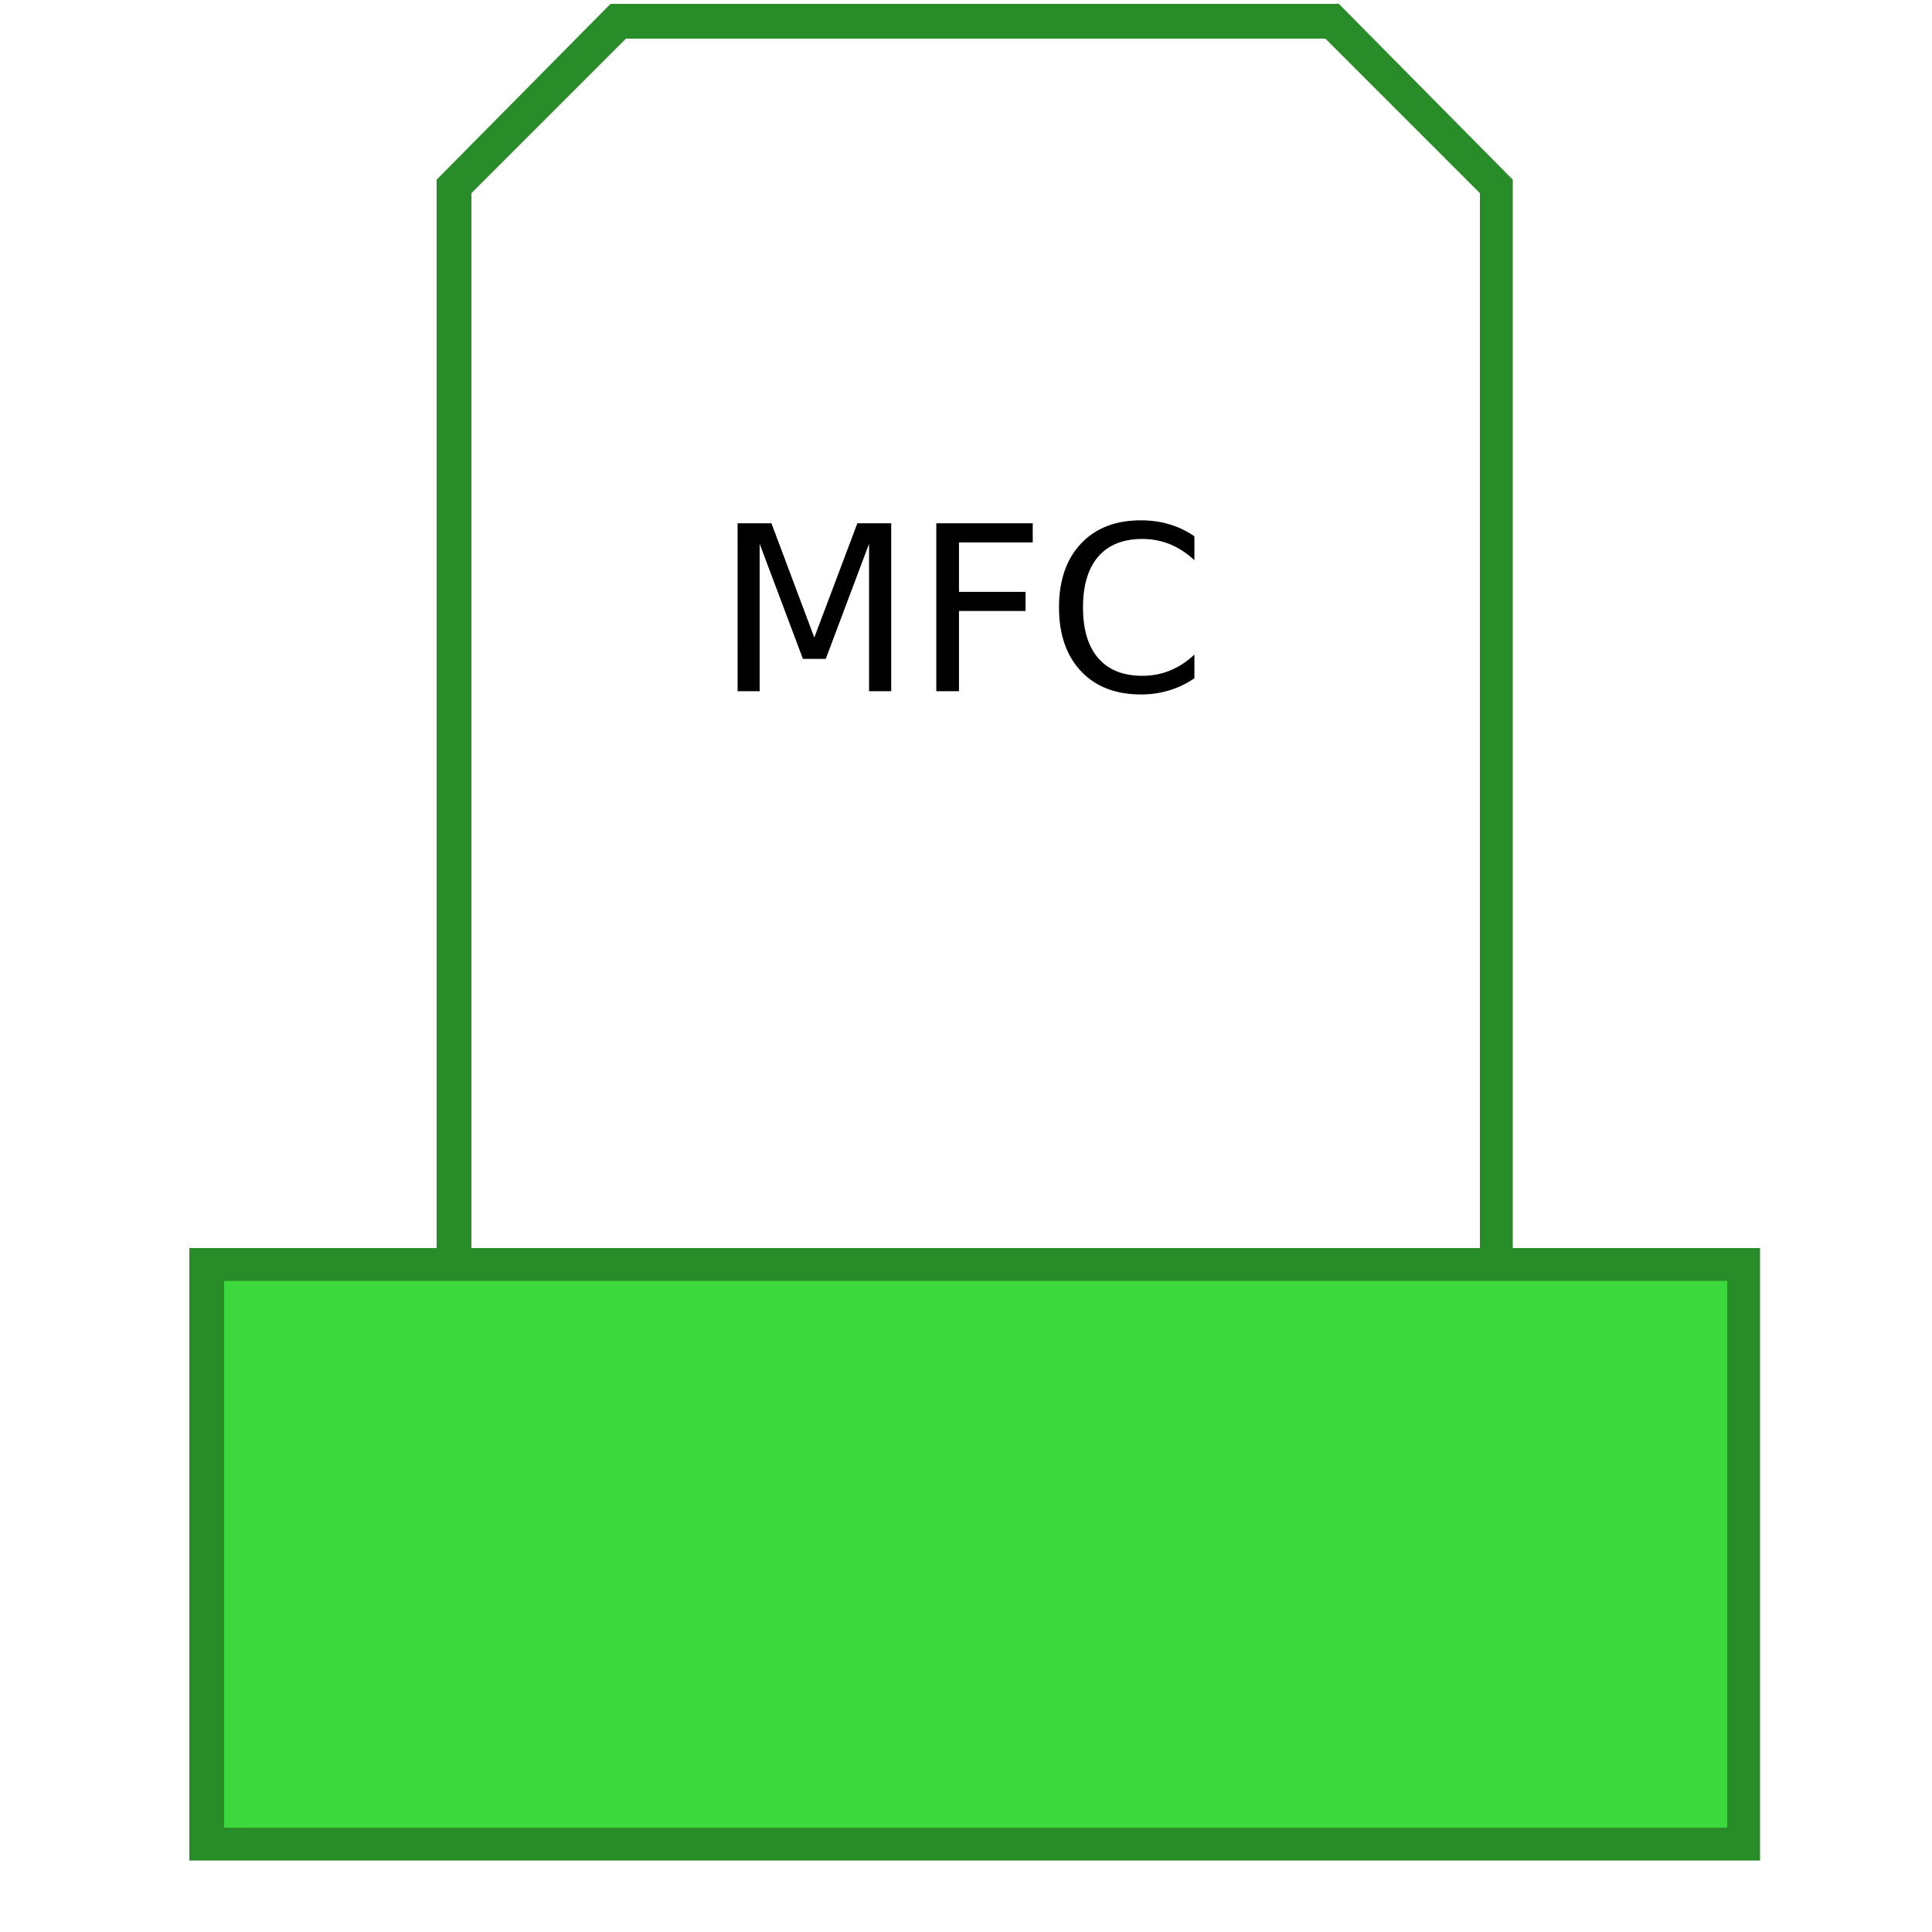
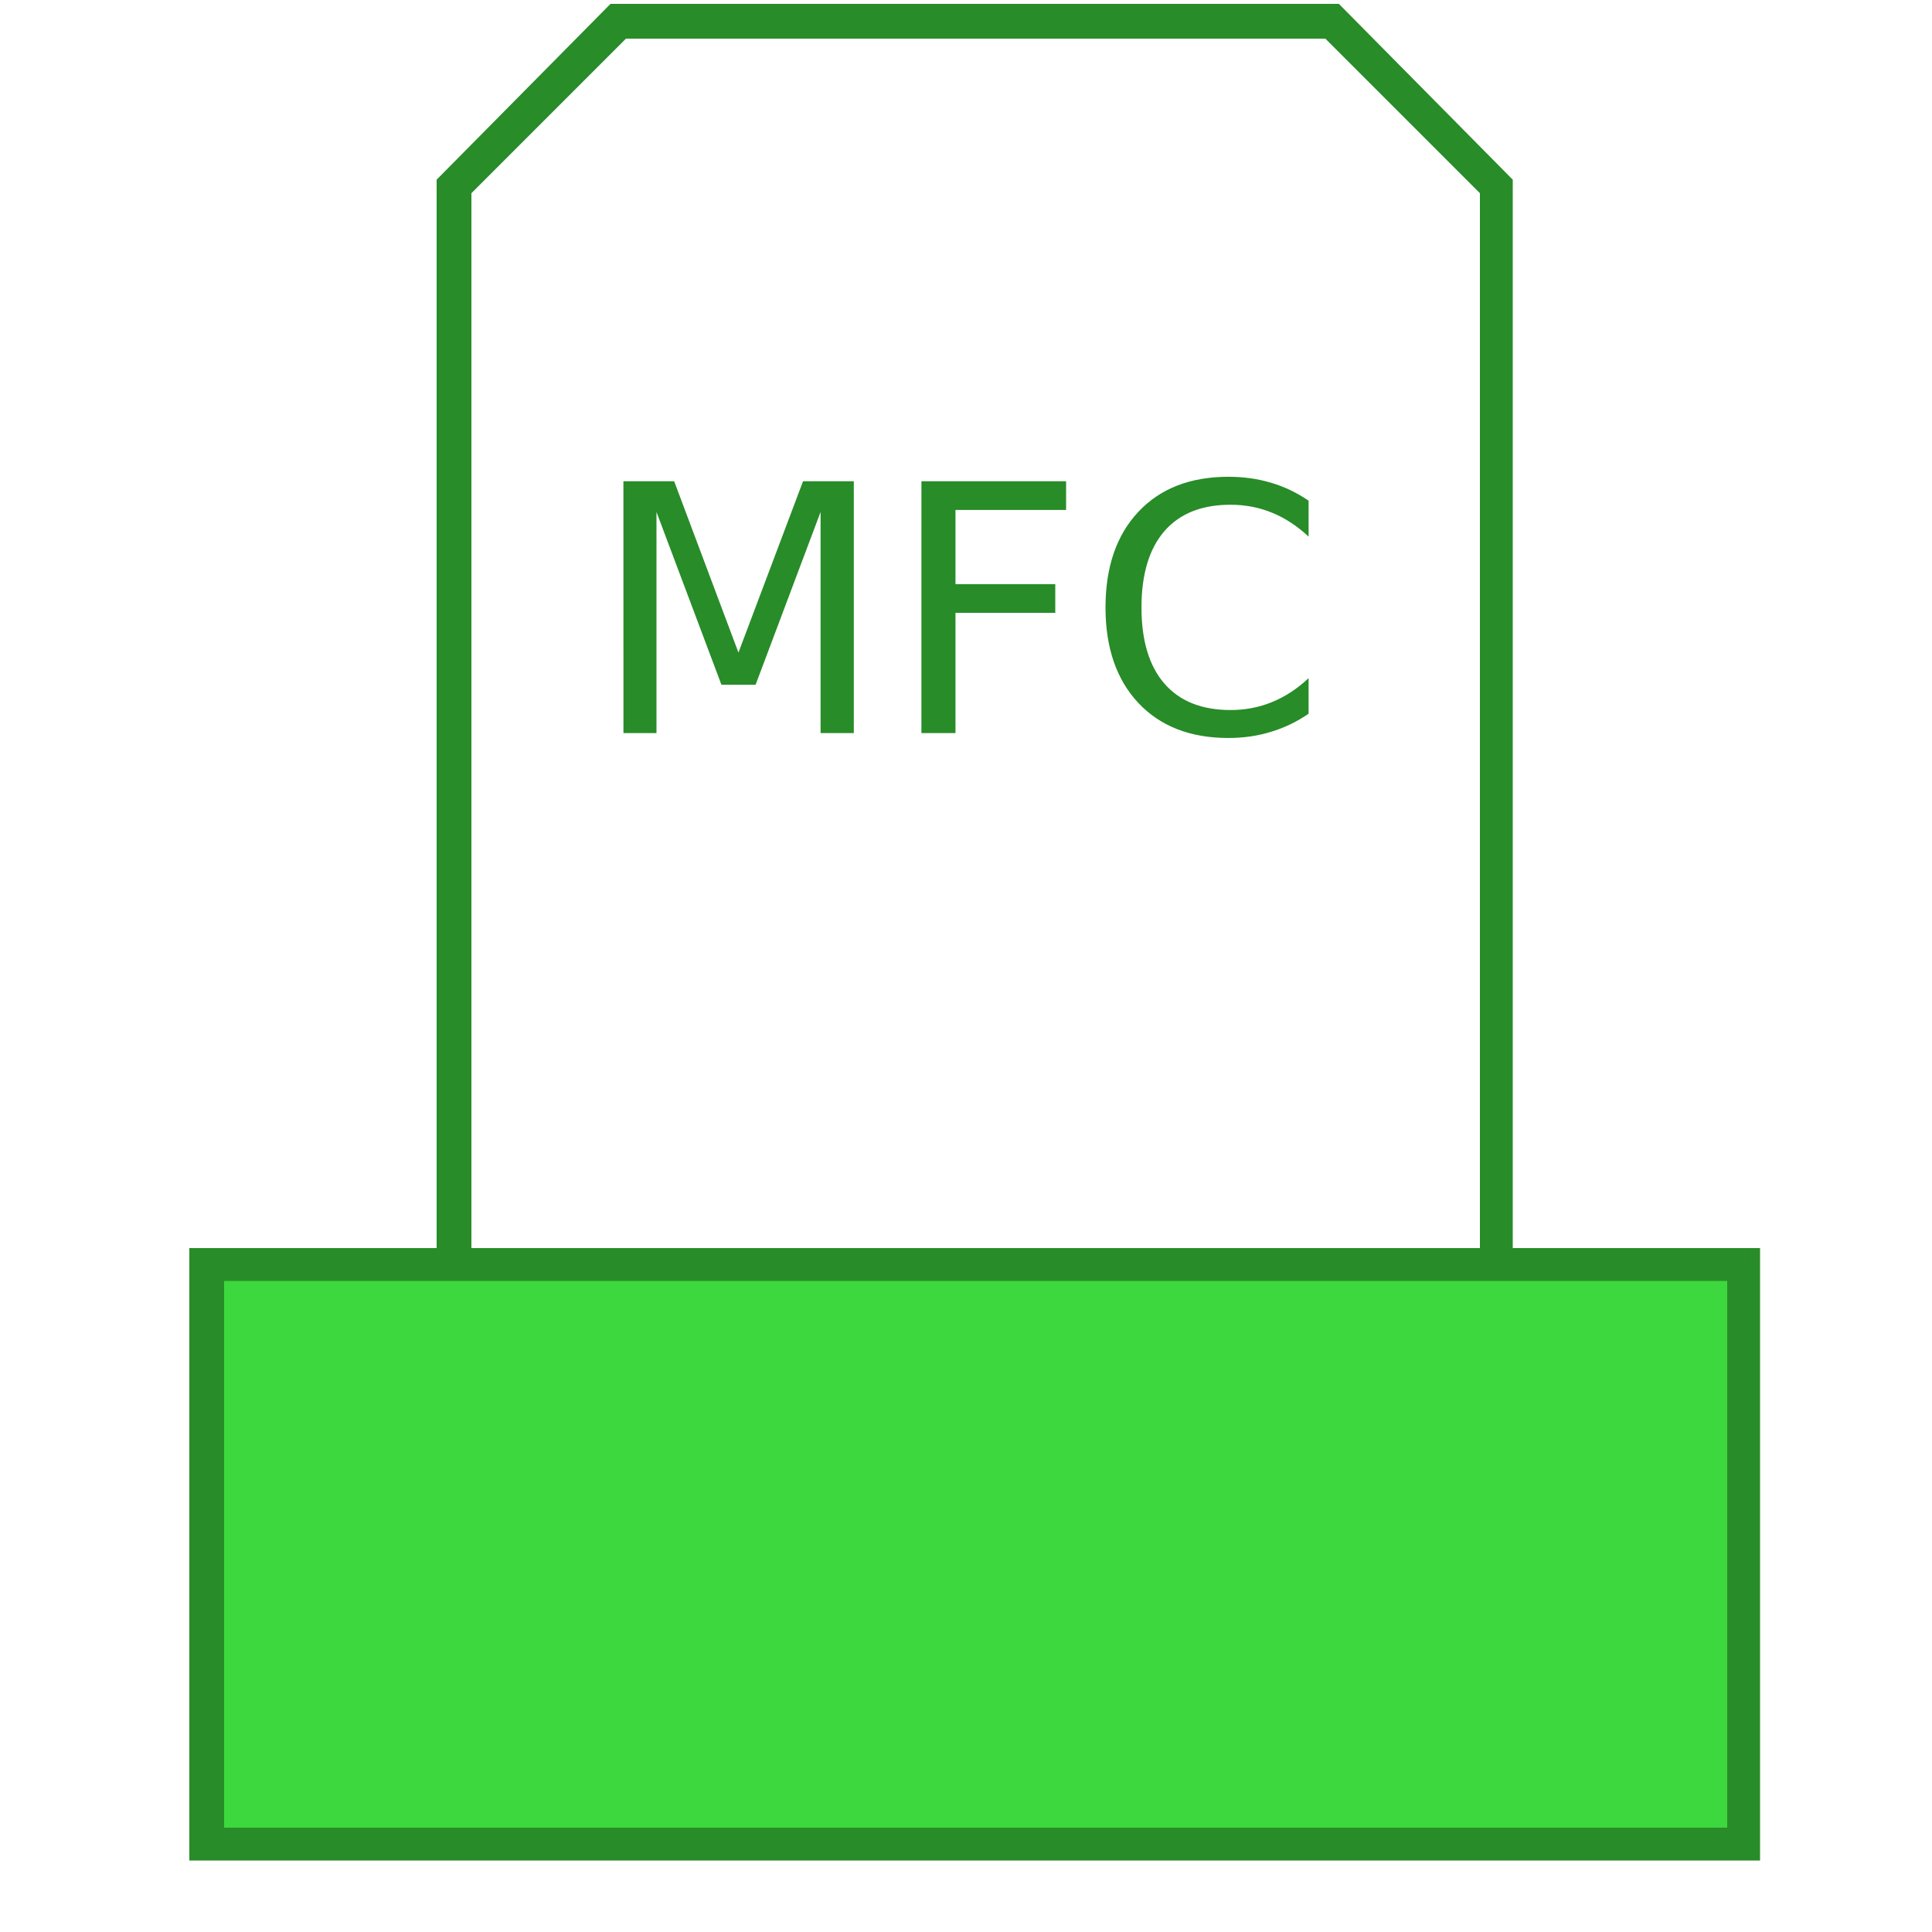
<svg xmlns="http://www.w3.org/2000/svg" version="1.1" id="Layer_1" x="0px" y="0px" viewBox="0 0 100 100" style="enable-background:new 0 0 100 100;" xml:space="preserve">
  <style type="text/css">
	.st0{fill:#288C28;}
	.st1{fill:#3DD83D;}
	.st2{enable-background:new    ;}
</style>
  <g>
    <g>
      <g id="Layer_2">
		</g>
      <g>
        <polygon class="st0" points="78.3,69.4 76.6,69.4 76.6,10 68.6,2 32.4,2 24.4,10 24.4,69.4 22.6,69.4 22.6,9.3 31.6,0.2      69.3,0.2 78.3,9.3    " />
      </g>
      <g>
        <rect x="10.7" y="65.5" class="st1" width="79.6" height="30" />
        <path class="st0" d="M91.1,96.3H9.8V64.6h81.3C91.1,64.6,91.1,96.3,91.1,96.3z M11.6,94.6h77.8V66.3H11.6V94.6z" />
      </g>
    </g>
  </g>
  <g id="Layer_2_2_">
    <g class="st2">
-       <path d="M38.178,27.086h1.752l2.218,5.912l2.229-5.912h1.752v8.689h-1.147v-7.629l-2.241,5.959H41.56l-2.241-5.959v7.629h-1.14    C38.178,35.776,38.178,27.086,38.178,27.086z" />
-       <path d="M48.462,27.086h4.992v0.989h-3.817v2.561h3.444v0.989h-3.444v4.15h-1.175C48.462,35.776,48.462,27.086,48.462,27.086z" />
-       <path d="M61.822,27.756v1.24c-0.396-0.369-0.818-0.645-1.265-0.827c-0.448-0.183-0.924-0.273-1.428-0.273    c-0.993,0-1.753,0.303-2.282,0.911c-0.526,0.608-0.791,1.485-0.791,2.634c0,1.144,0.264,2.02,0.791,2.628    c0.528,0.608,1.289,0.911,2.282,0.911c0.506,0,0.982-0.09,1.428-0.273c0.449-0.182,0.871-0.458,1.265-0.827v1.228    c-0.41,0.28-0.846,0.489-1.307,0.627c-0.459,0.141-0.946,0.21-1.458,0.21c-1.316,0-2.35-0.402-3.108-1.207    c-0.756-0.805-1.135-1.904-1.135-3.297c0-1.397,0.379-2.497,1.135-3.302c0.757-0.805,1.793-1.207,3.108-1.207    c0.52,0,1.009,0.068,1.469,0.206C60.987,27.273,61.419,27.481,61.822,27.756z" />
+       <path class="st0" d="M32.267,24.91h2.628l3.327,8.868l3.343-8.868h2.628v13.034h-1.72V26.5l-3.362,8.939H37.34L33.979,26.5v11.444    h-1.71C32.267,37.945,32.267,24.91,32.267,24.91z" />
+       <path class="st0" d="M47.693,24.91h7.488v1.484h-5.726v3.842h5.166v1.483h-5.166v6.225h-1.763    C47.693,37.945,47.693,24.91,47.693,24.91z" />
+       <path class="st0" d="M67.733,25.915v1.86c-0.594-0.553-1.227-0.968-1.898-1.24c-0.672-0.274-1.386-0.41-2.142-0.41    c-1.49,0-2.629,0.454-3.423,1.366c-0.789,0.912-1.187,2.228-1.187,3.951c0,1.716,0.396,3.03,1.187,3.942    c0.792,0.912,1.934,1.367,3.423,1.367c0.759,0,1.473-0.135,2.142-0.41c0.674-0.273,1.307-0.687,1.898-1.24v1.842    c-0.615,0.42-1.269,0.733-1.961,0.94c-0.688,0.211-1.419,0.315-2.187,0.315c-1.974,0-3.525-0.603-4.662-1.811    c-1.134-1.208-1.702-2.856-1.702-4.945c0-2.095,0.569-3.746,1.702-4.953c1.136-1.208,2.689-1.811,4.662-1.811    c0.78,0,1.514,0.102,2.204,0.309C66.48,25.19,67.128,25.502,67.733,25.915z" />
    </g>
  </g>
</svg>
